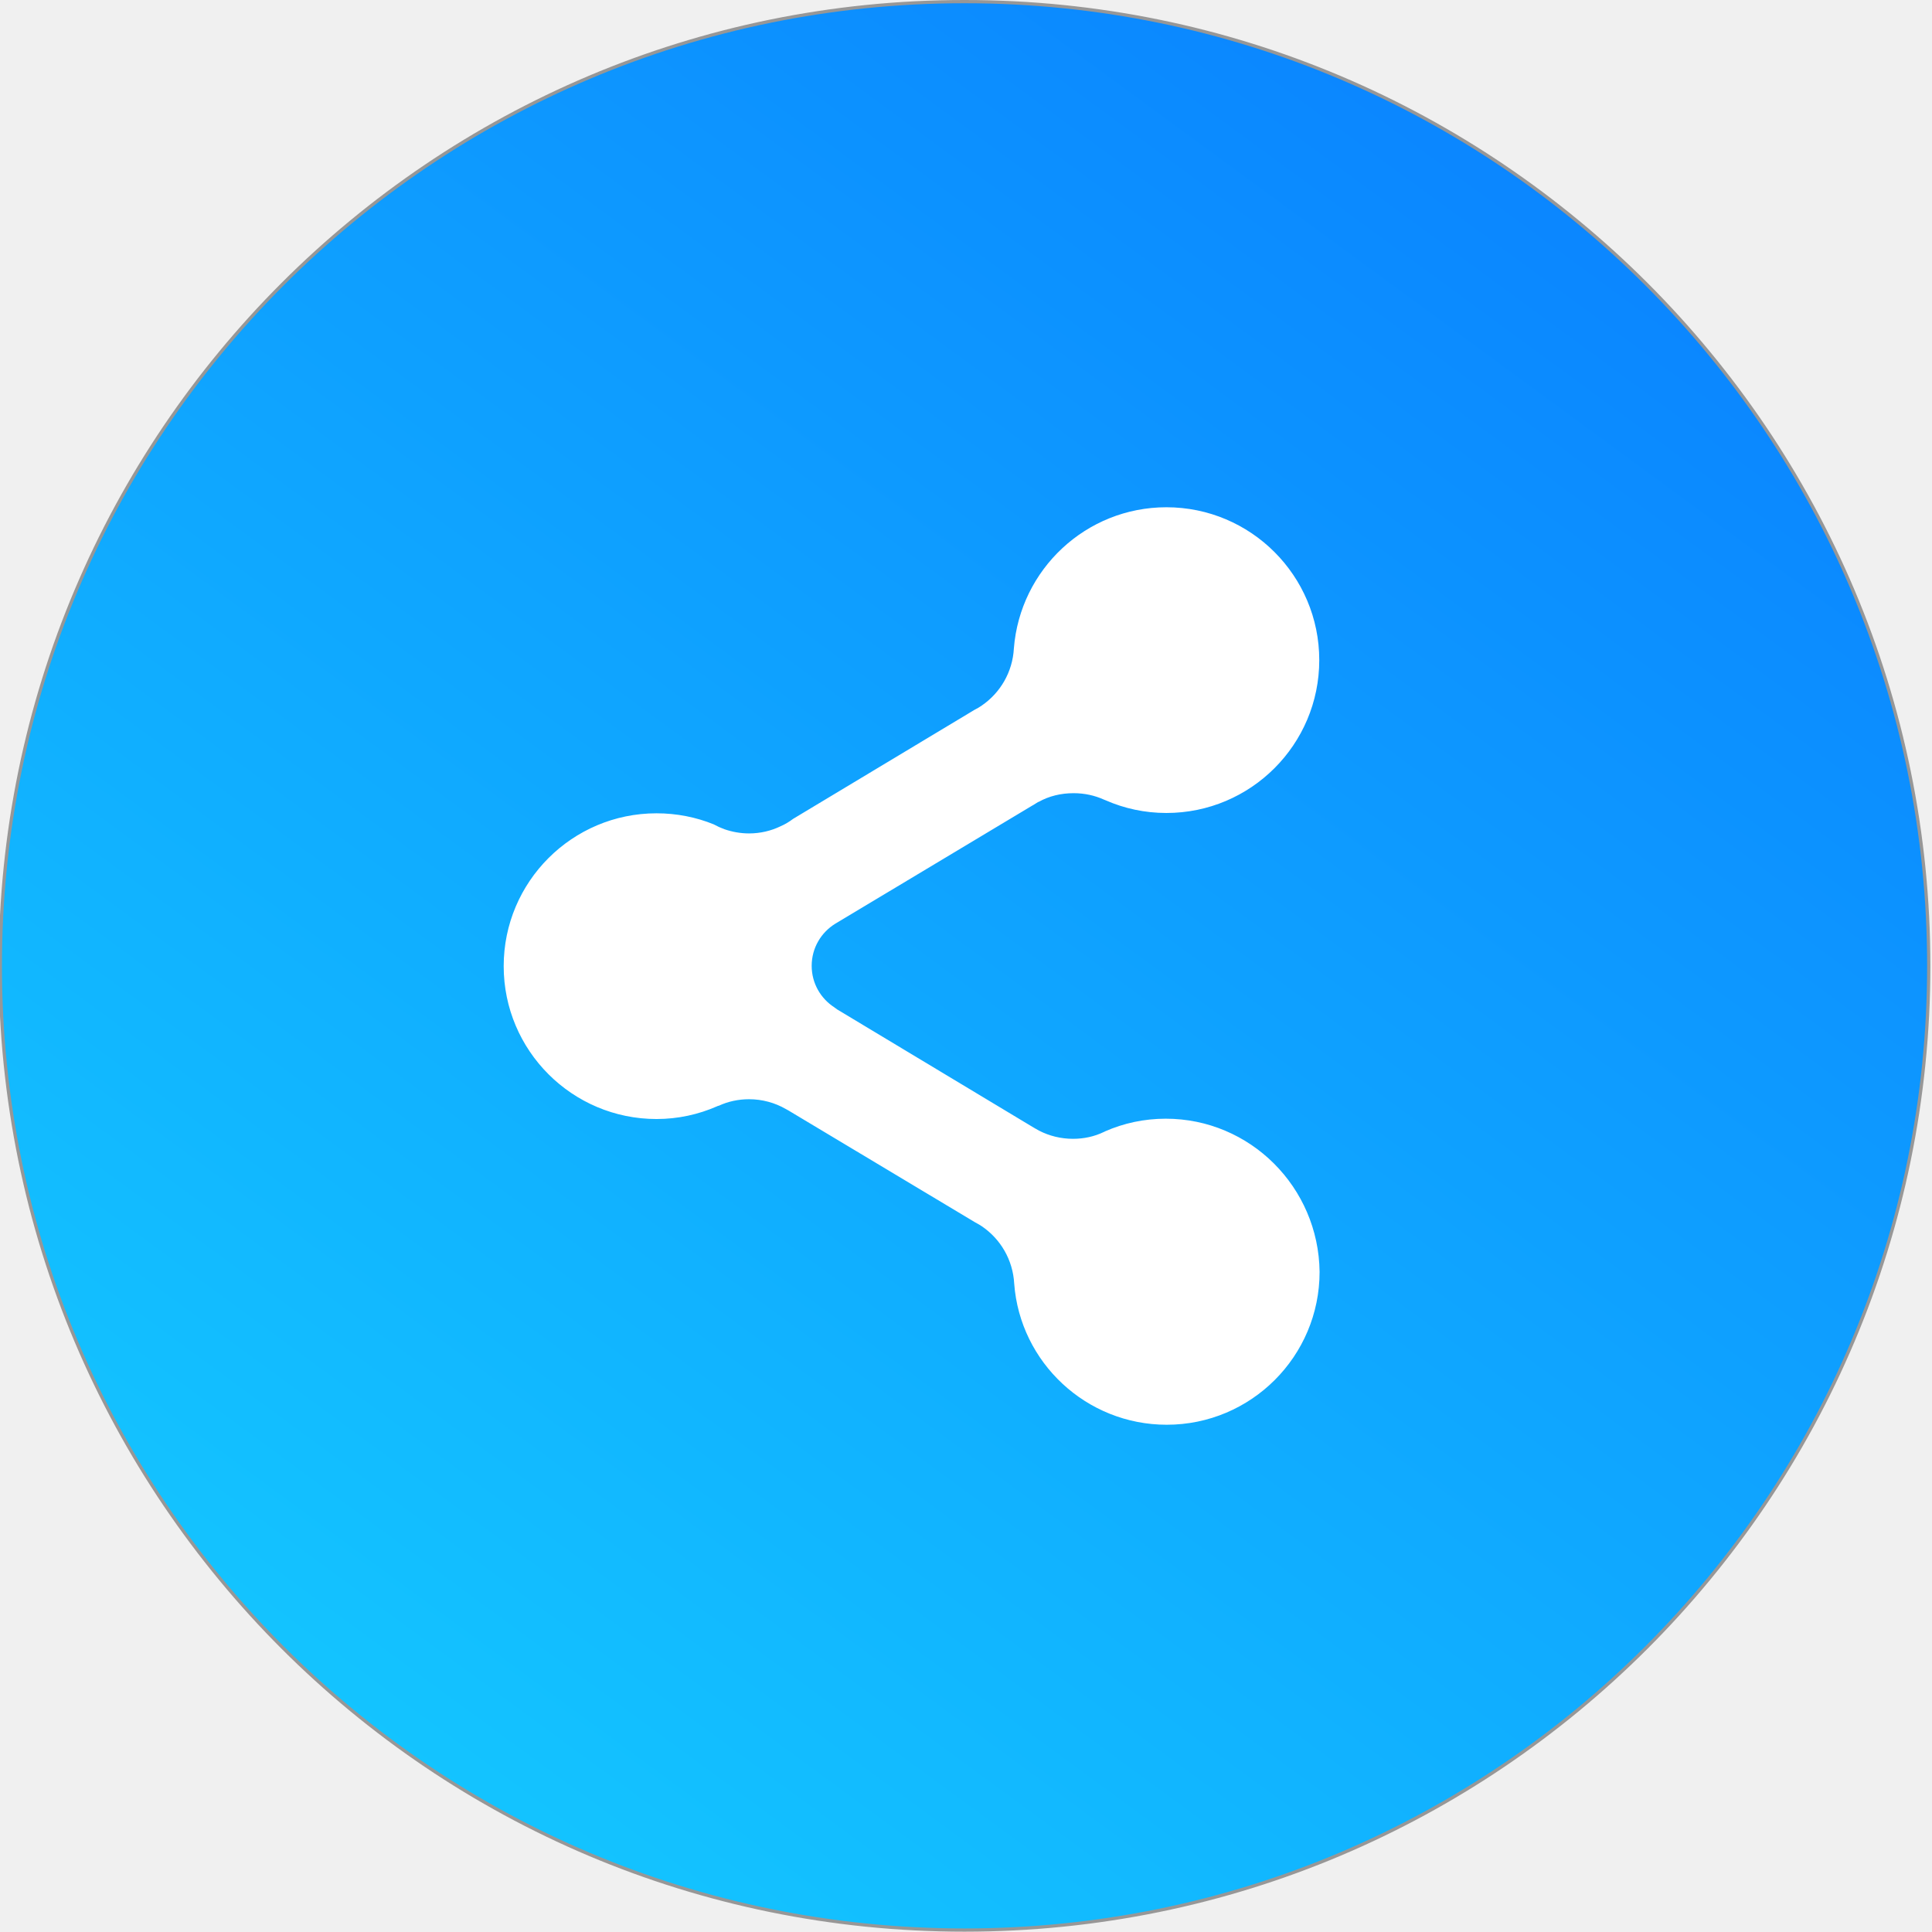
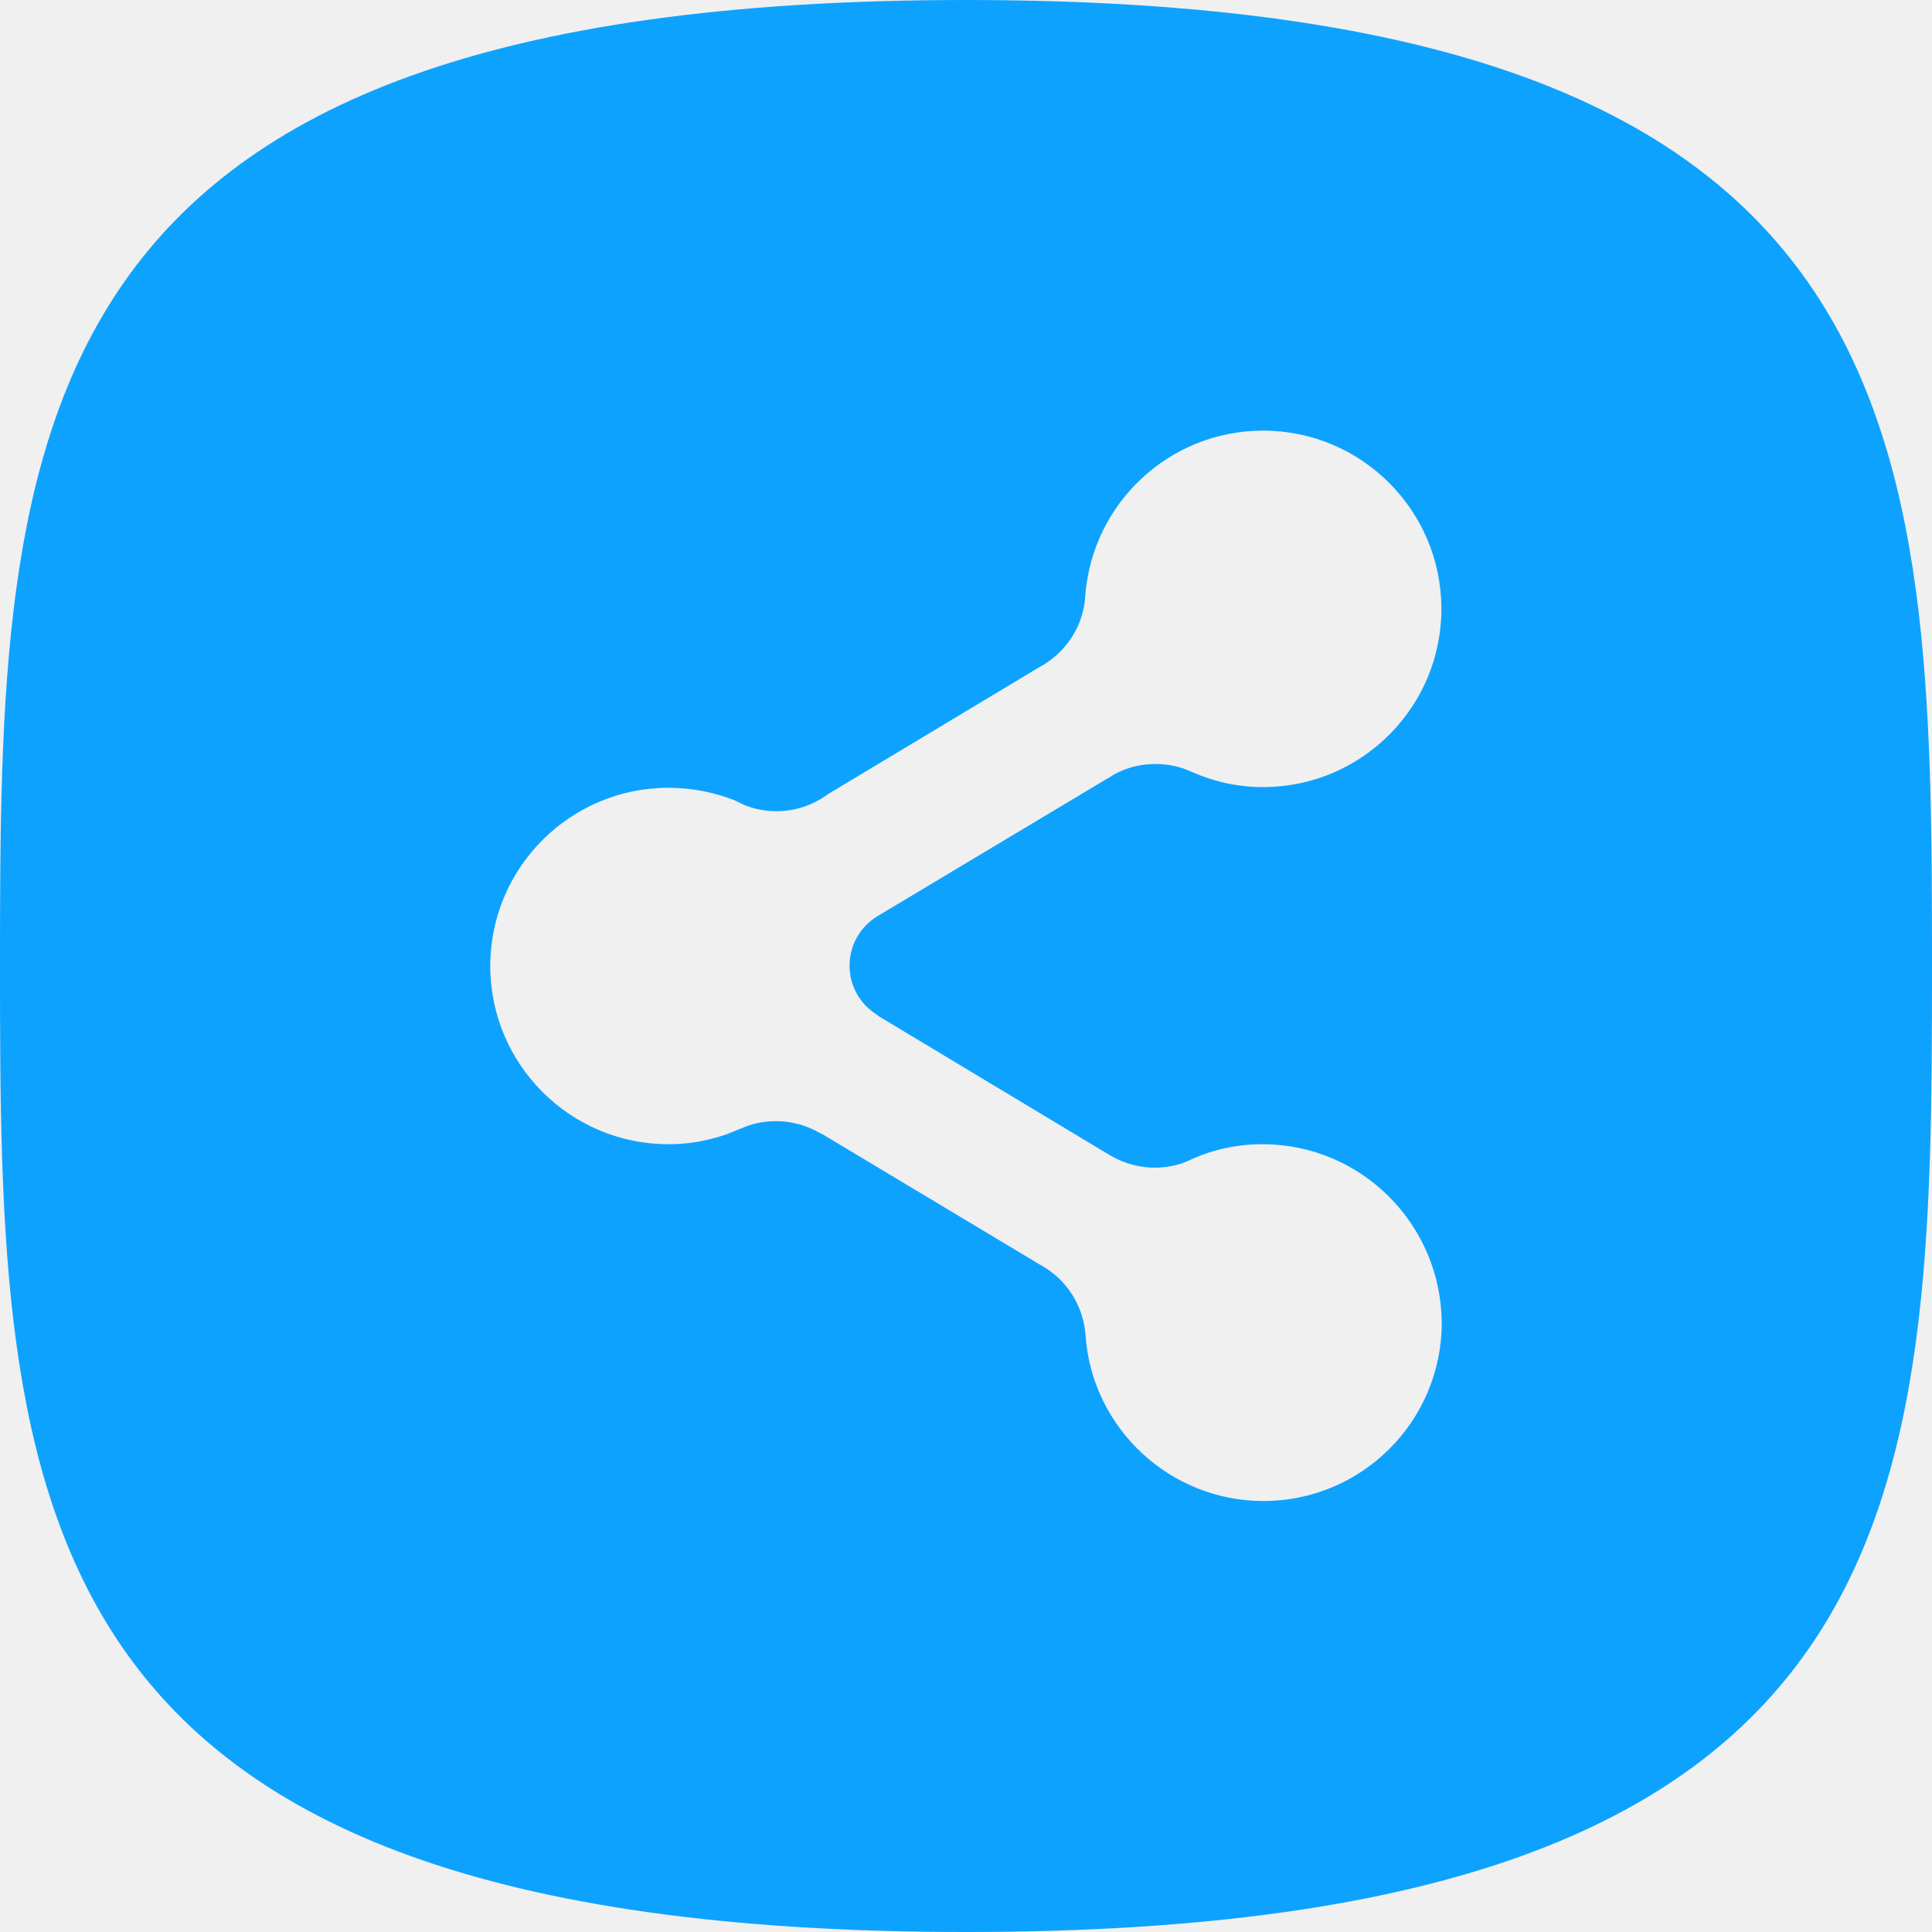
- <svg xmlns="http://www.w3.org/2000/svg" version="1.1" id="Layer_1" x="0px" y="0px" viewBox="1886.5 408.6 595.3 595.3" enable-background="new 1886.5 408.6 595.3 595.3" xml:space="preserve">
-   <linearGradient id="SVGID_1_" gradientUnits="userSpaceOnUse" x1="3.489" y1="0.495" x2="2.067" y2="2.432" gradientTransform="matrix(594.2595 0 0 594.2595 445.3253 -43.959)">
-     <stop offset="0" style="stop-color:#076AFF" />
-     <stop offset="1" style="stop-color:#1BFFFF" />
-   </linearGradient>
-   <circle fill="url(#SVGID_1_)" stroke="#979797" cx="2183.7" cy="706.2" r="297.1" />
-   <path fill="#FFFFFF" d="M2245.7,753.3c-6.7,0-13,1.4-18.7,3.9c-0.1,0.1-0.2,0.1-0.4,0.2c-2.9,1.4-6.1,2.1-9.5,2.1  c-3.7,0-7.3-0.9-10.4-2.5c-0.9-0.5-1.8-1-2.6-1.5l-59.7-35.9c-0.1-0.1-0.2-0.1-0.2-0.2c-0.2-0.1-0.4-0.2-0.6-0.4  c-4.2-2.7-7-7.4-7-12.8c0-5.5,2.9-10.3,7.3-13l60.7-36.4c0.1,0,0.1-0.1,0.2-0.1c0.5-0.3,1.1-0.7,1.6-1c0,0,0,0,0.1,0  c3.2-1.8,6.9-2.7,10.8-2.7c3.4,0,6.5,0.7,9.4,2c0.2,0.1,0.3,0.1,0.5,0.2c5.7,2.5,12,3.9,18.7,3.9c26,0,47.1-21.1,47.1-47.1  c0-26-21.1-47.1-47.1-47.1c-24.8,0-45.1,19.2-47,43.5c-0.4,7.3-4.2,13.7-9.9,17.6c-0.7,0.5-1.4,0.9-2.2,1.3l-55.9,33.6c0,0,0,0,0,0  c-1.2,0.9-2.5,1.7-3.9,2.3c-2.9,1.4-6.2,2.2-9.7,2.2c-2.7,0-5.3-0.5-7.6-1.3c-1.1-0.4-2.2-0.9-3.3-1.5c-5.4-2.2-11.4-3.4-17.6-3.4  c-26,0-47.1,21.1-47.1,47.1c0,26,21.1,47.1,47.1,47.1c6.6,0,12.9-1.4,18.6-3.9c0.2-0.1,0.4-0.2,0.6-0.2c2.8-1.3,6-2,9.3-2  c4.1,0,8,1.1,11.3,3c0.3,0.2,0.6,0.3,0.9,0.5l57.4,34.4c0.7,0.4,1.5,0.8,2.2,1.3c5.7,3.9,9.5,10.3,9.9,17.6  c1.8,24.3,22.2,43.5,47,43.5c26,0,47.1-21.1,47.1-47.1C2292.8,774.4,2271.7,753.3,2245.7,753.3z" />
+ <svg xmlns="http://www.w3.org/2000/svg" width="544.2" height="544.2" viewBox="0 0 544.2 544.2">
+   <path d="M272.1 0C2.1 0 0 121.8 0 272.1s2.1 272.1 272.1 272.1 272.1-121.8 272.1-272.1S542.1 0 272.1 0zm83.8 422.8c-26.4 0-48.2-20.5-50.1-46.4-.5-7.8-4.5-14.6-10.6-18.8-.7-.5-1.6-1-2.3-1.4l-61.2-36.7c-.4-.2-.7-.3-1-.5-3.6-2-7.7-3.2-12.1-3.2-3.5 0-6.9.7-9.9 2.1-.2 0-.4.1-.6.2-6 2.7-12.8 4.2-19.8 4.2-27.7 0-50.2-22.5-50.2-50.2s22.5-50.2 50.2-50.2c6.6 0 13 1.3 18.8 3.6 1.2.6 2.3 1.2 3.5 1.6 2.4.9 5.2 1.4 8.1 1.4 3.7 0 7.2-.8 10.3-2.3 1.5-.7 2.9-1.5 4.2-2.5l59.6-35.8c.8-.4 1.6-.9 2.3-1.4 6.1-4.2 10.2-11 10.6-18.8 2-25.9 23.6-46.4 50.1-46.4 27.7 0 50.2 22.5 50.2 50.2s-22.5 50.2-50.2 50.2c-7.1 0-13.8-1.5-19.9-4.2-.2-.1-.3-.1-.5-.2-3.1-1.4-6.4-2.1-10-2.1-4.1 0-8.1 1-11.5 2.9h-.1c-.5.4-1.2.8-1.7 1.1-.1 0-.1.1-.2.1l-64.8 38.8c-4.7 2.9-7.8 8-7.8 13.9 0 5.8 3 10.8 7.5 13.7.2.2.4.3.6.4 0 .1.1.1.2.2l63.7 38.3c.9.5 1.8 1.1 2.8 1.6 3.3 1.7 7.2 2.7 11.1 2.7 3.6 0 7-.7 10.1-2.2.2-.1.3-.1.4-.2 6-2.7 12.8-4.2 19.9-4.2 27.8 0 50.3 22.5 50.5 50.3 0 27.7-22.5 50.2-50.2 50.2z" fill="#0ea2ff" />
</svg>
